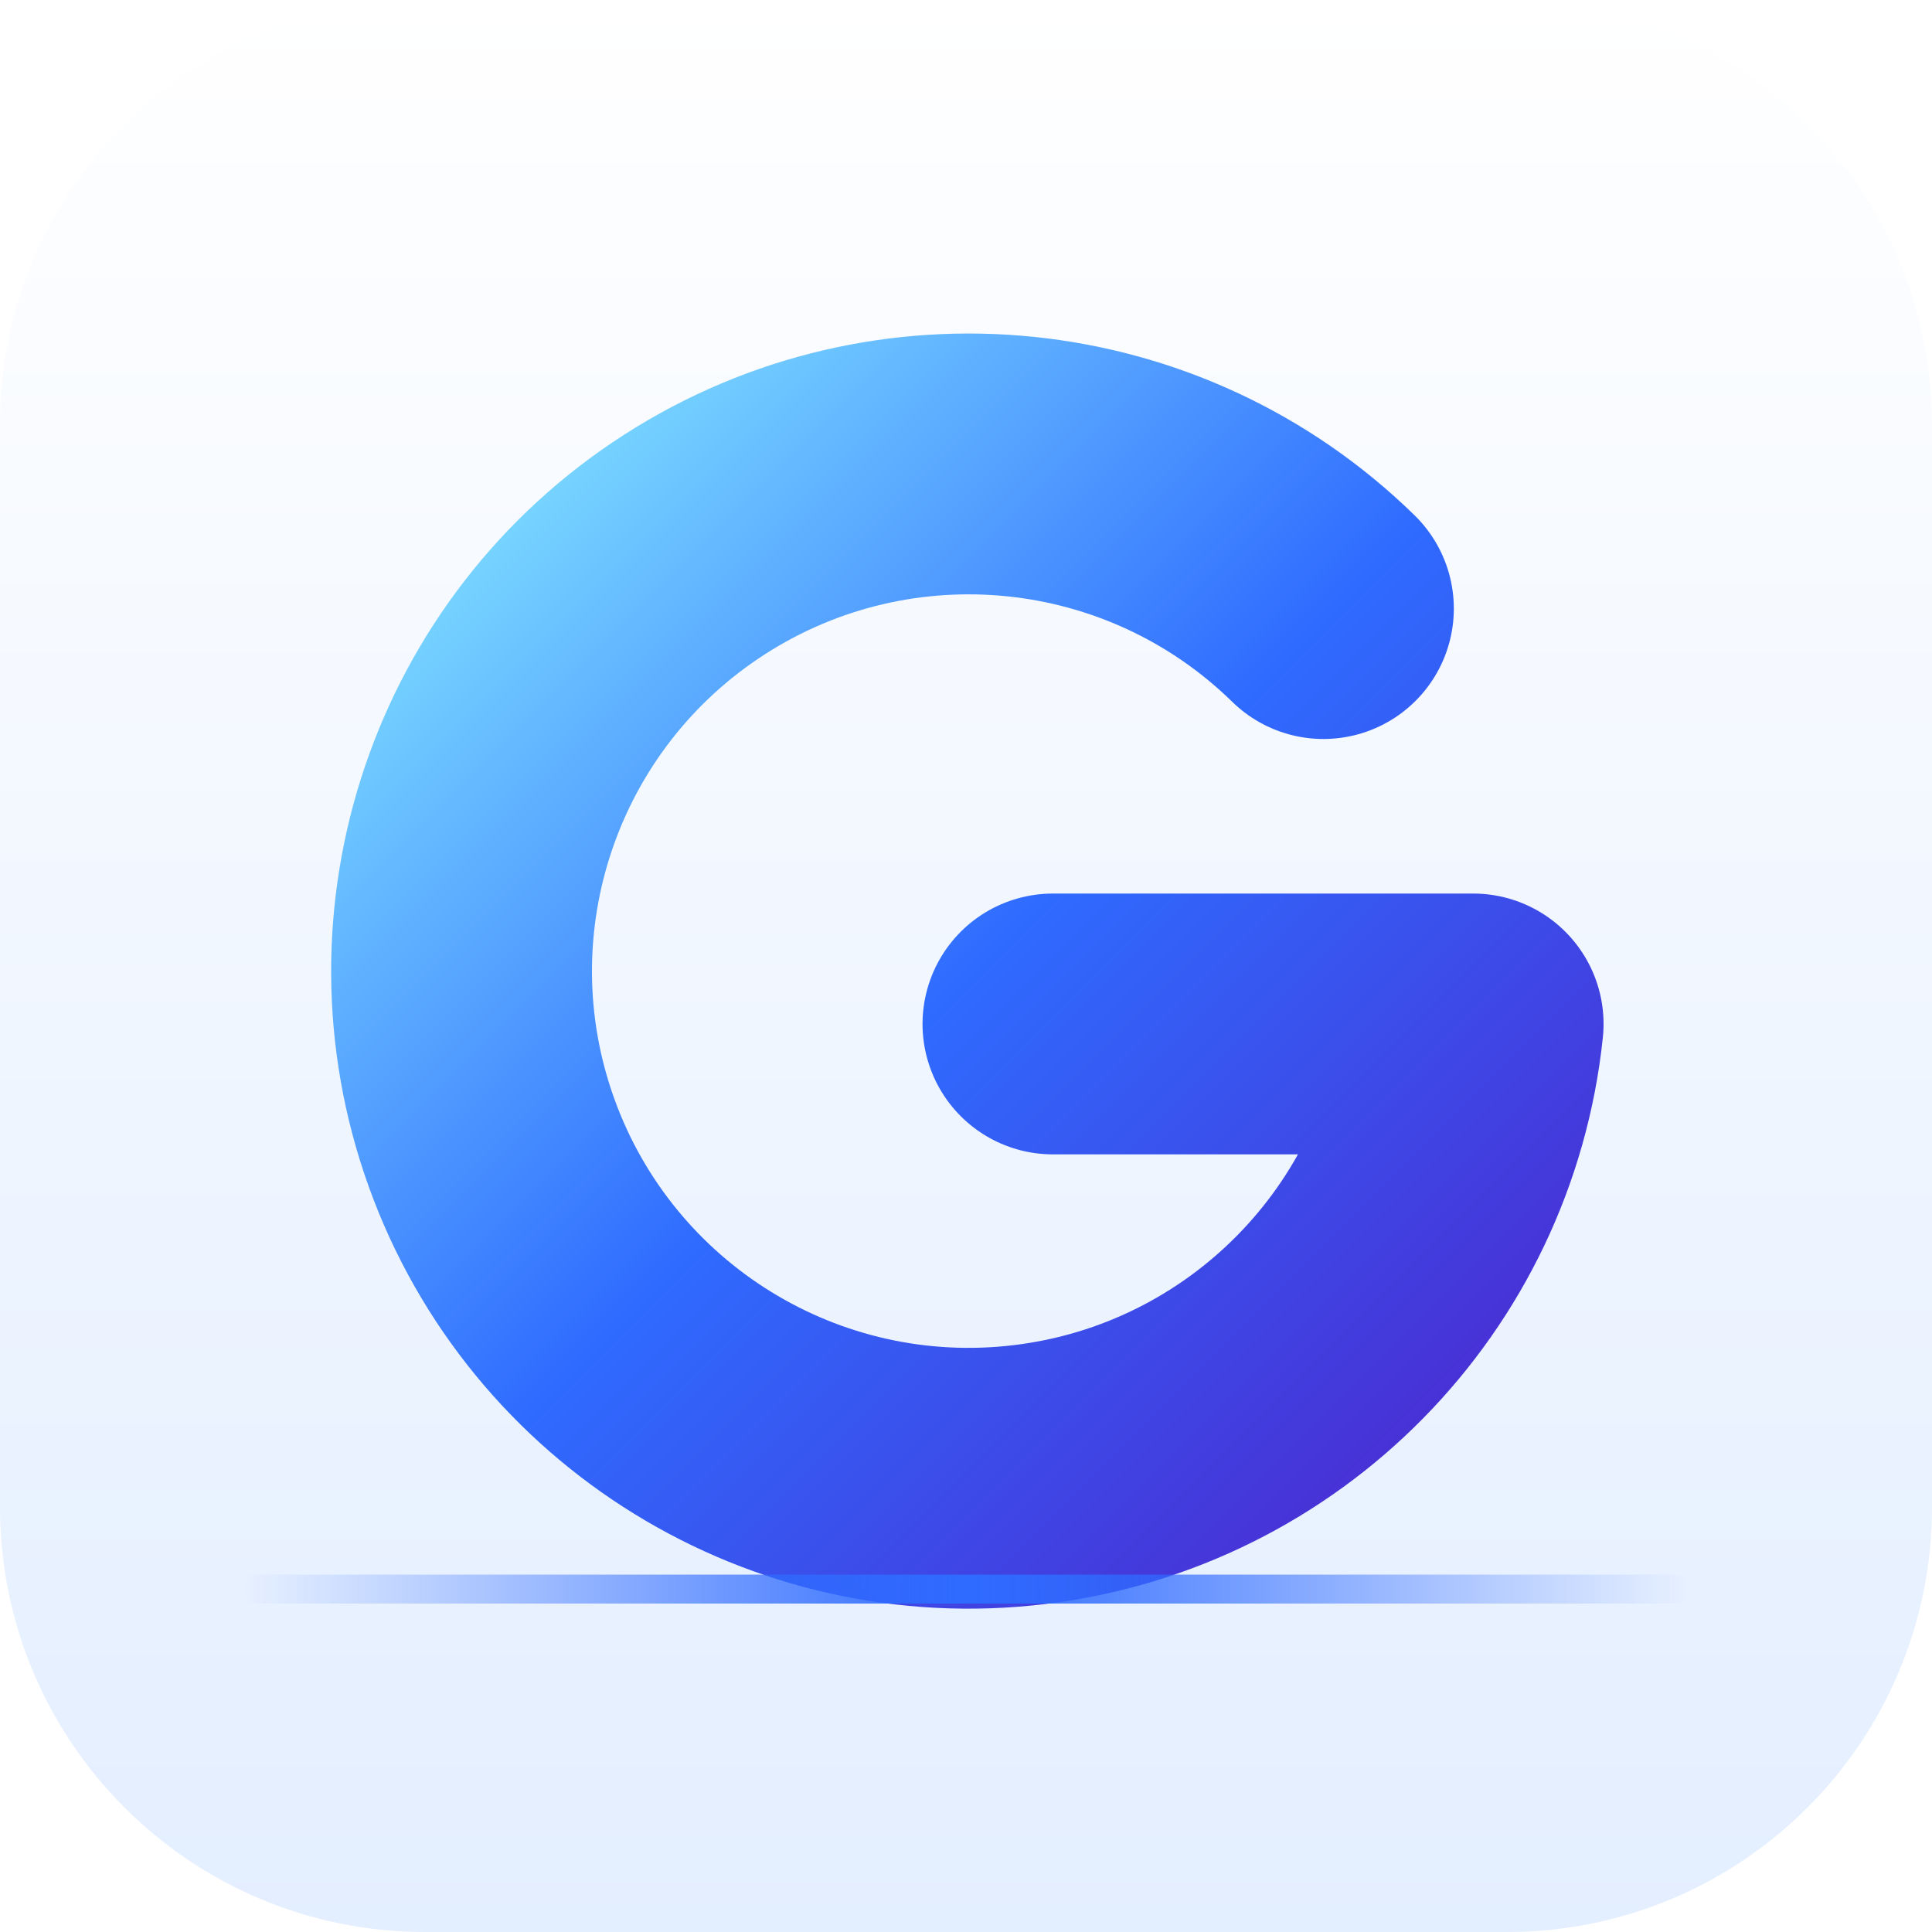
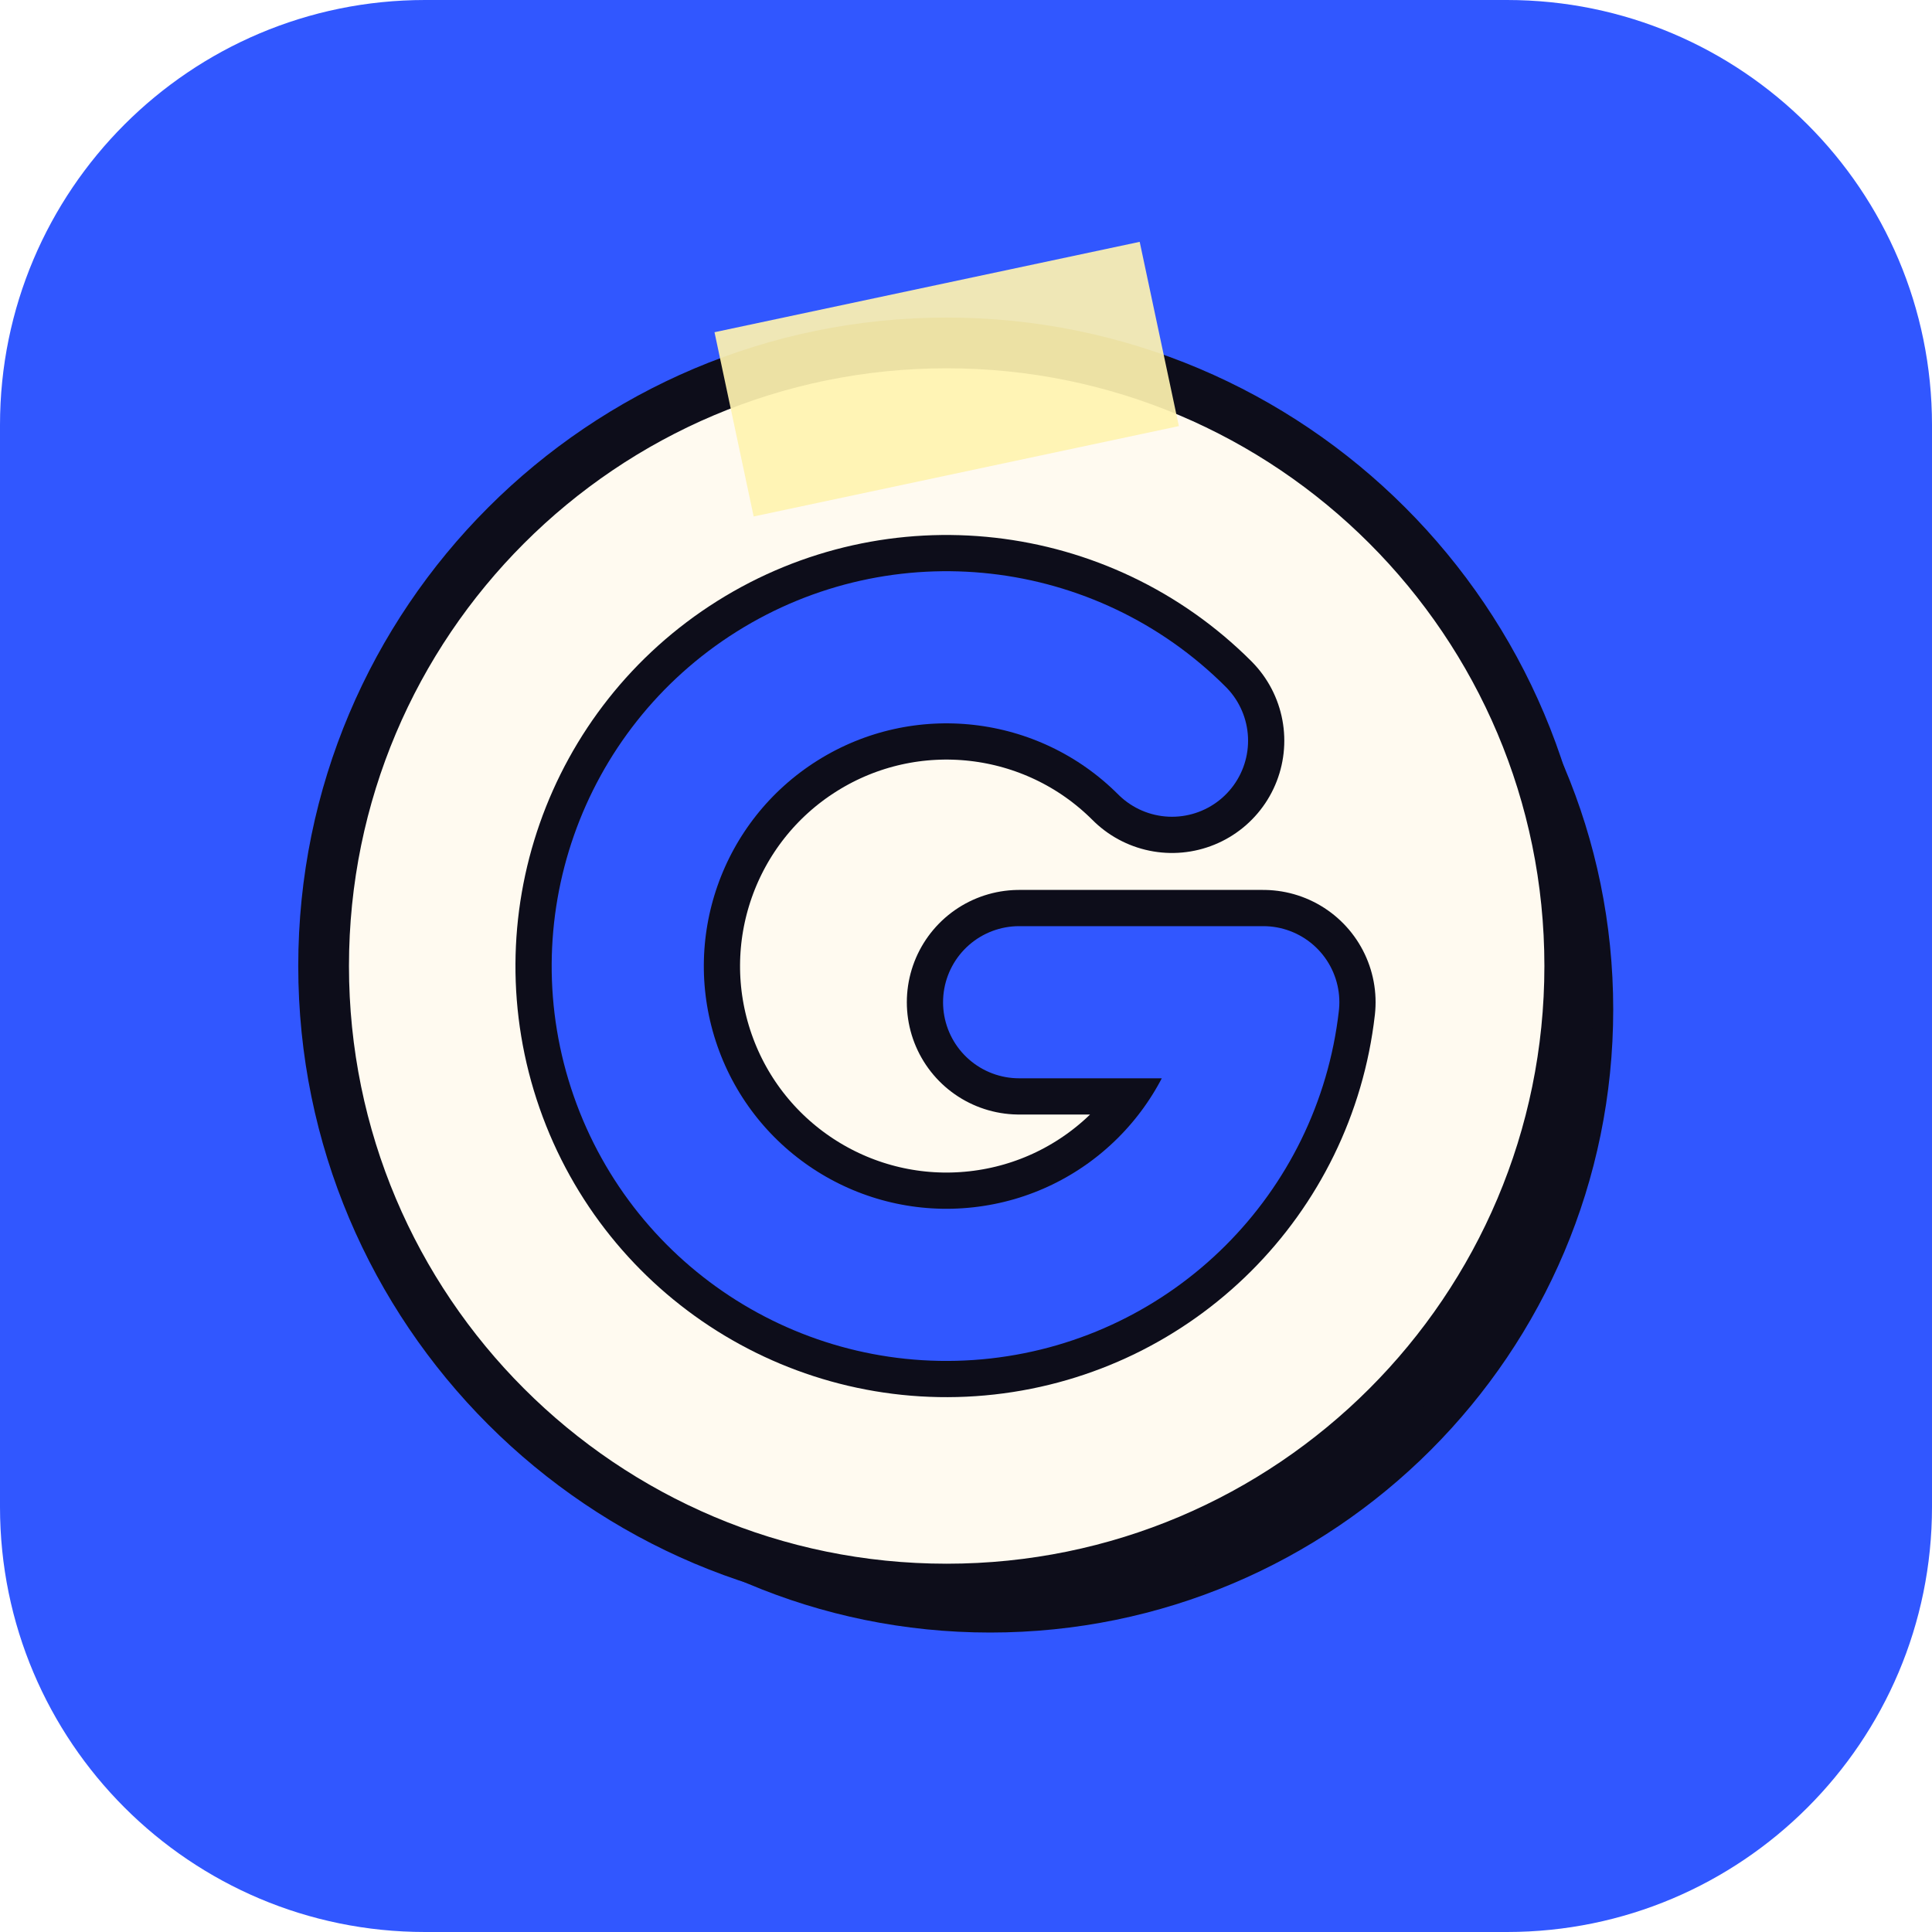
<svg xmlns="http://www.w3.org/2000/svg" viewBox="0 0 400 400">
-   <defs>
-     <linearGradient id="b" x1="0" y1="0" x2="0" y2="1">
-       <stop offset="0" stop-color="#fff" />
-       <stop offset="1" stop-color="#E3EEFF" />
-     </linearGradient>
-     <linearGradient id="r" x1="0" y1="0" x2="1" y2="1">
-       <stop offset="0" stop-color="#7FE0FF" />
-       <stop offset=".5" stop-color="#2F6BFF" />
-       <stop offset="1" stop-color="#4A2BD1" />
-     </linearGradient>
-     <linearGradient id="h" x1="0" x2="1">
-       <stop offset="0" stop-color="#2F6BFF" stop-opacity="0" />
-       <stop offset=".5" stop-color="#2F6BFF" />
-       <stop offset="1" stop-color="#2F6BFF" stop-opacity="0" />
-     </linearGradient>
-   </defs>
-   <rect width="400" height="400" rx="88" fill="url(#b)" />
-   <path d="M274 126A105 105 0 1 0 305 212H218" fill="none" stroke="url(#r)" stroke-width="54" stroke-linecap="round" stroke-linejoin="round" />
-   <rect x="50" y="326" width="300" height="6" rx="3" fill="url(#h)" />
+   <rect width="400" height="400" rx="88" fill="#3157ff" />
+   <g transform="translate(46 50) scale(1.5)">
+     <circle cx="106" cy="106" r="86" fill="#0d0d1a" />
+     <circle cx="100" cy="100" r="86" fill="#fffaf0" stroke="#0d0d1a" stroke-width="7" />
+     <path d="M131.1 68.9A44 44 0 1 0 143.7 105H110" fill="none" stroke="#0d0d1a" stroke-width="31" stroke-linecap="round" stroke-linejoin="round" />
+     <path d="M131.1 68.9A44 44 0 1 0 143.7 105H110" fill="none" stroke="#3157ff" stroke-width="21" stroke-linecap="round" stroke-linejoin="round" />
+     <rect x="70" y="6" width="60" height="26" fill="#fff3b0" fill-opacity=".92" transform="rotate(-12 100 19)" />
+   </g>
</svg>
